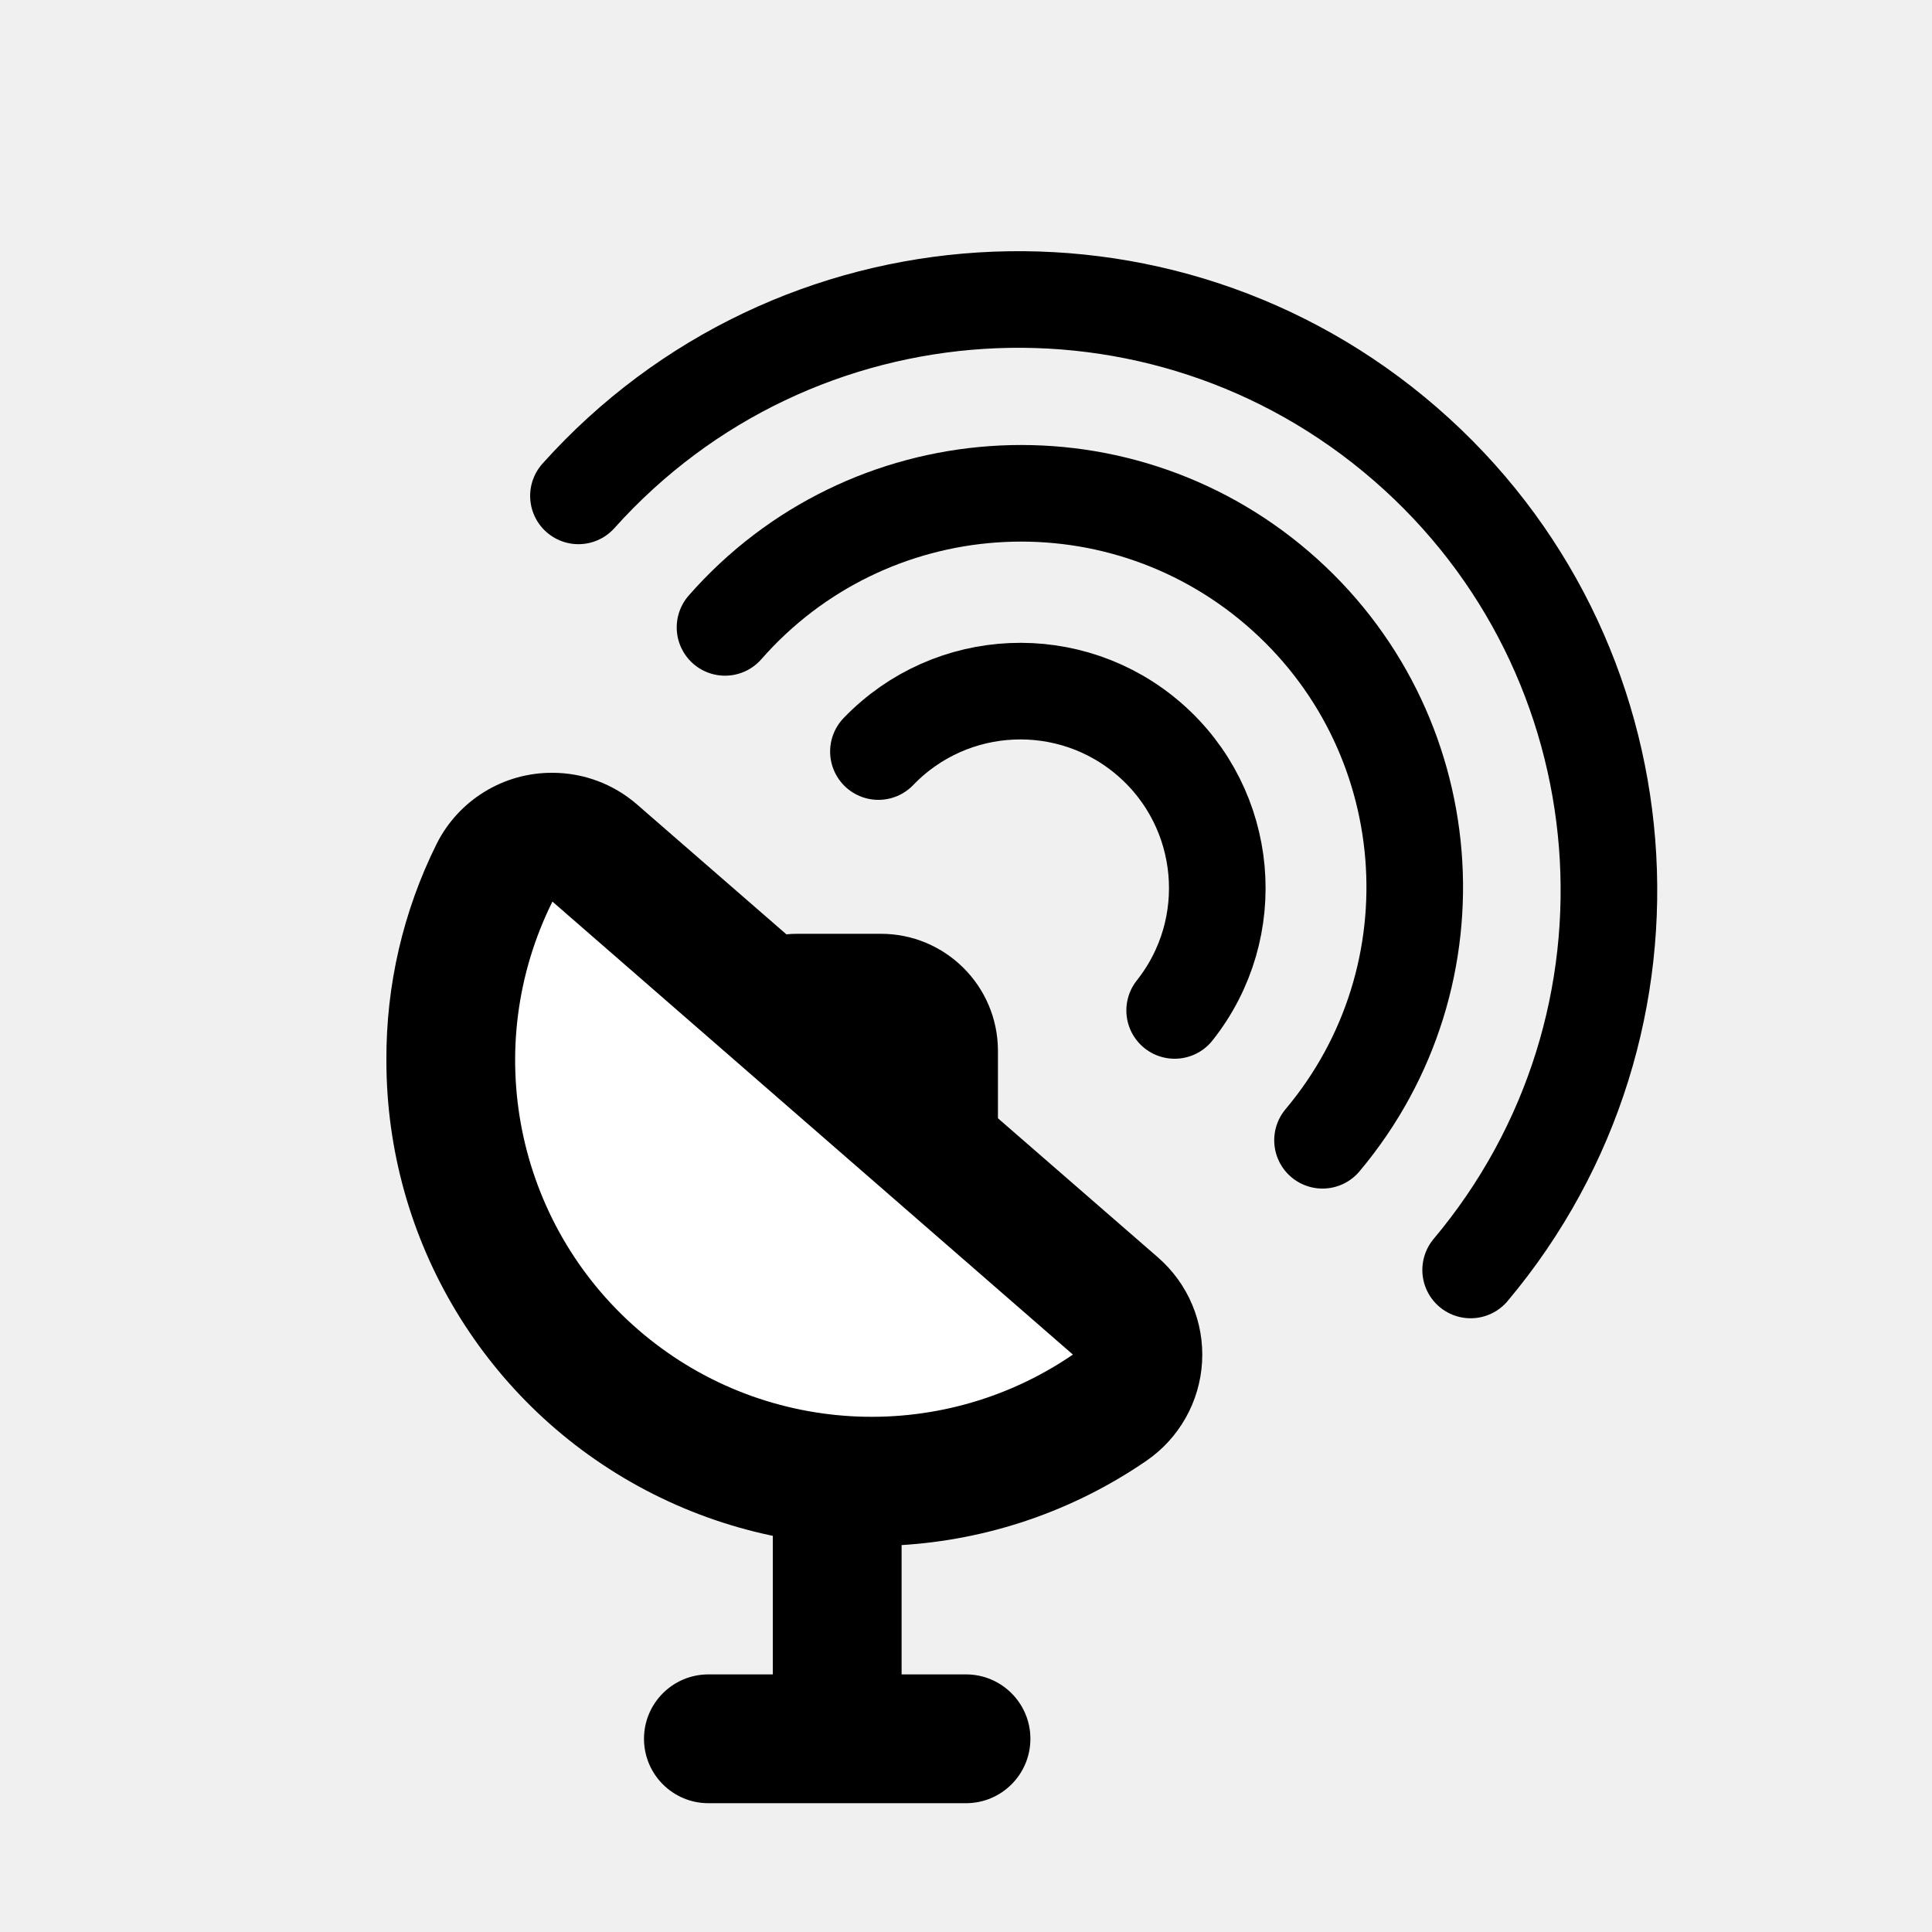
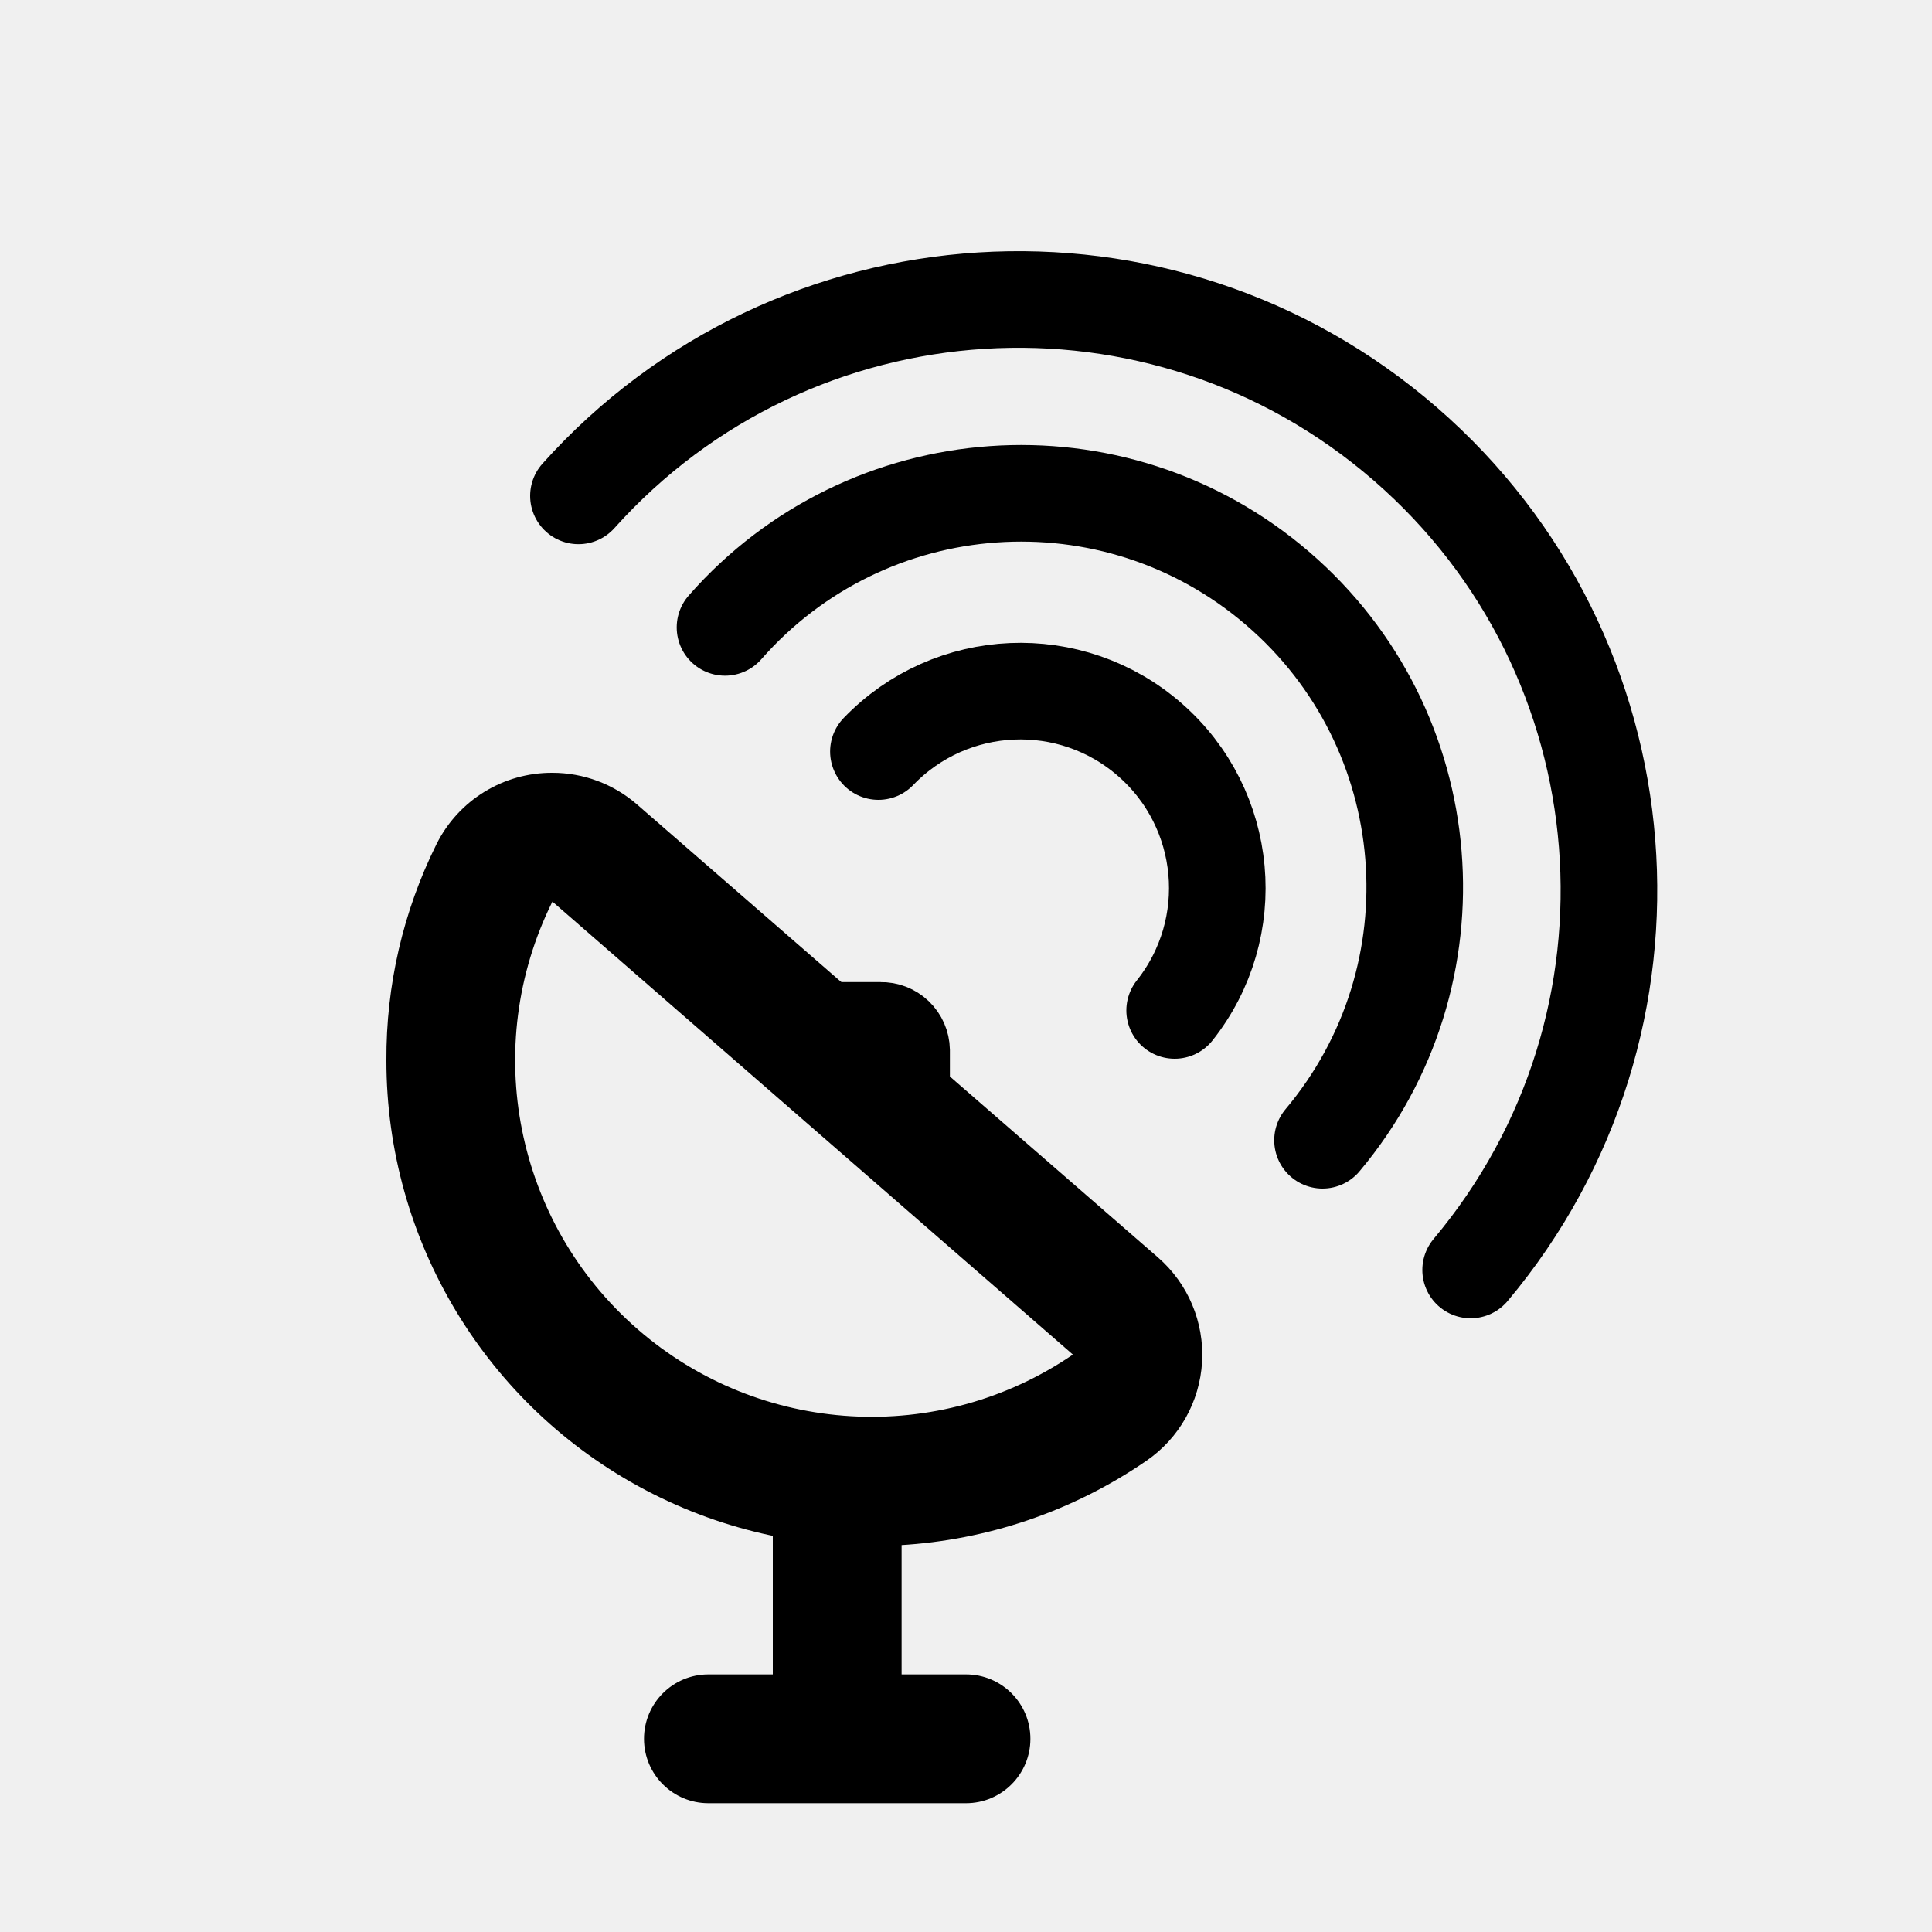
- <svg xmlns="http://www.w3.org/2000/svg" id="Icons" viewBox="0 0 15 15">
-   <path d="M7.5,13H7V11H6v2H5.5a.5.5,0,0,0,0,1h2a.5.5,0,0,0,0-1Z" />
-   <path d="M6.687,9.306l-1.03-.992V8.155a.534.534,0,0,1,.536-.53h.646a.534.534,0,0,1,.536.53v.621a.534.534,0,0,1-.536.53Z" fill="#fff" />
-   <path d="M6.839,8A.158.158,0,0,1,7,8.155v.621a.158.158,0,0,1-.161.155l-.807-.776A.158.158,0,0,1,6.193,8h.645m0-.75H6.193a.909.909,0,0,0-.911.905v.319l.23.221.807.776.218.21h.3a.909.909,0,0,0,.911-.905V8.155a.909.909,0,0,0-.911-.905Z" />
-   <path d="M6.767,11.5A3.271,3.271,0,0,1,3.5,8.233a3.228,3.228,0,0,1,.342-1.456.5.5,0,0,1,.35-.268.469.469,0,0,1,.1-.01.5.5,0,0,1,.328.123l4.041,3.517a.5.5,0,0,1-.045.789A3.243,3.243,0,0,1,6.767,11.5Z" fill="#fff" />
+ <svg xmlns="http://www.w3.org/2000/svg" id="Icons" width="15" height="15" viewBox="0 0 15 15">
  <path d="M4.289,7,8.33,10.517A2.768,2.768,0,0,1,4.289,7m0-1a1,1,0,0,0-.9.554A3.73,3.73,0,0,0,3,8.233a3.768,3.768,0,0,0,5.9,3.109,1,1,0,0,0,.091-1.579L4.946,6.246A1,1,0,0,0,4.289,6Z" />
+   <path d="M8,13.5a.5.5,0,0,1-.5.5h-2a.5.5,0,0,1,0-1H6V11H7v2h.5A.5.5,0,0,1,8,13.5Z" />
+   <path d="M6.193,8h.645A.158.158,0,0,1,7,8.155v.621" fill="none" stroke="#000" stroke-miterlimit="10" stroke-width="0.75" />
  <path d="M5.629,4.871a3.057,3.057,0,0,1,4.639,3.982" fill="none" stroke="#000" stroke-linecap="round" stroke-linejoin="round" stroke-width="0.75" />
  <path d="M6.82,5.835a1.529,1.529,0,0,1,2.3,2.01" fill="none" stroke="#000" stroke-linecap="round" stroke-linejoin="round" stroke-width="0.75" />
  <path d="M4.491,3.85a4.586,4.586,0,0,1,6.927,6.01" fill="none" stroke="#000" stroke-linecap="round" stroke-linejoin="round" stroke-width="0.75" />
</svg>
